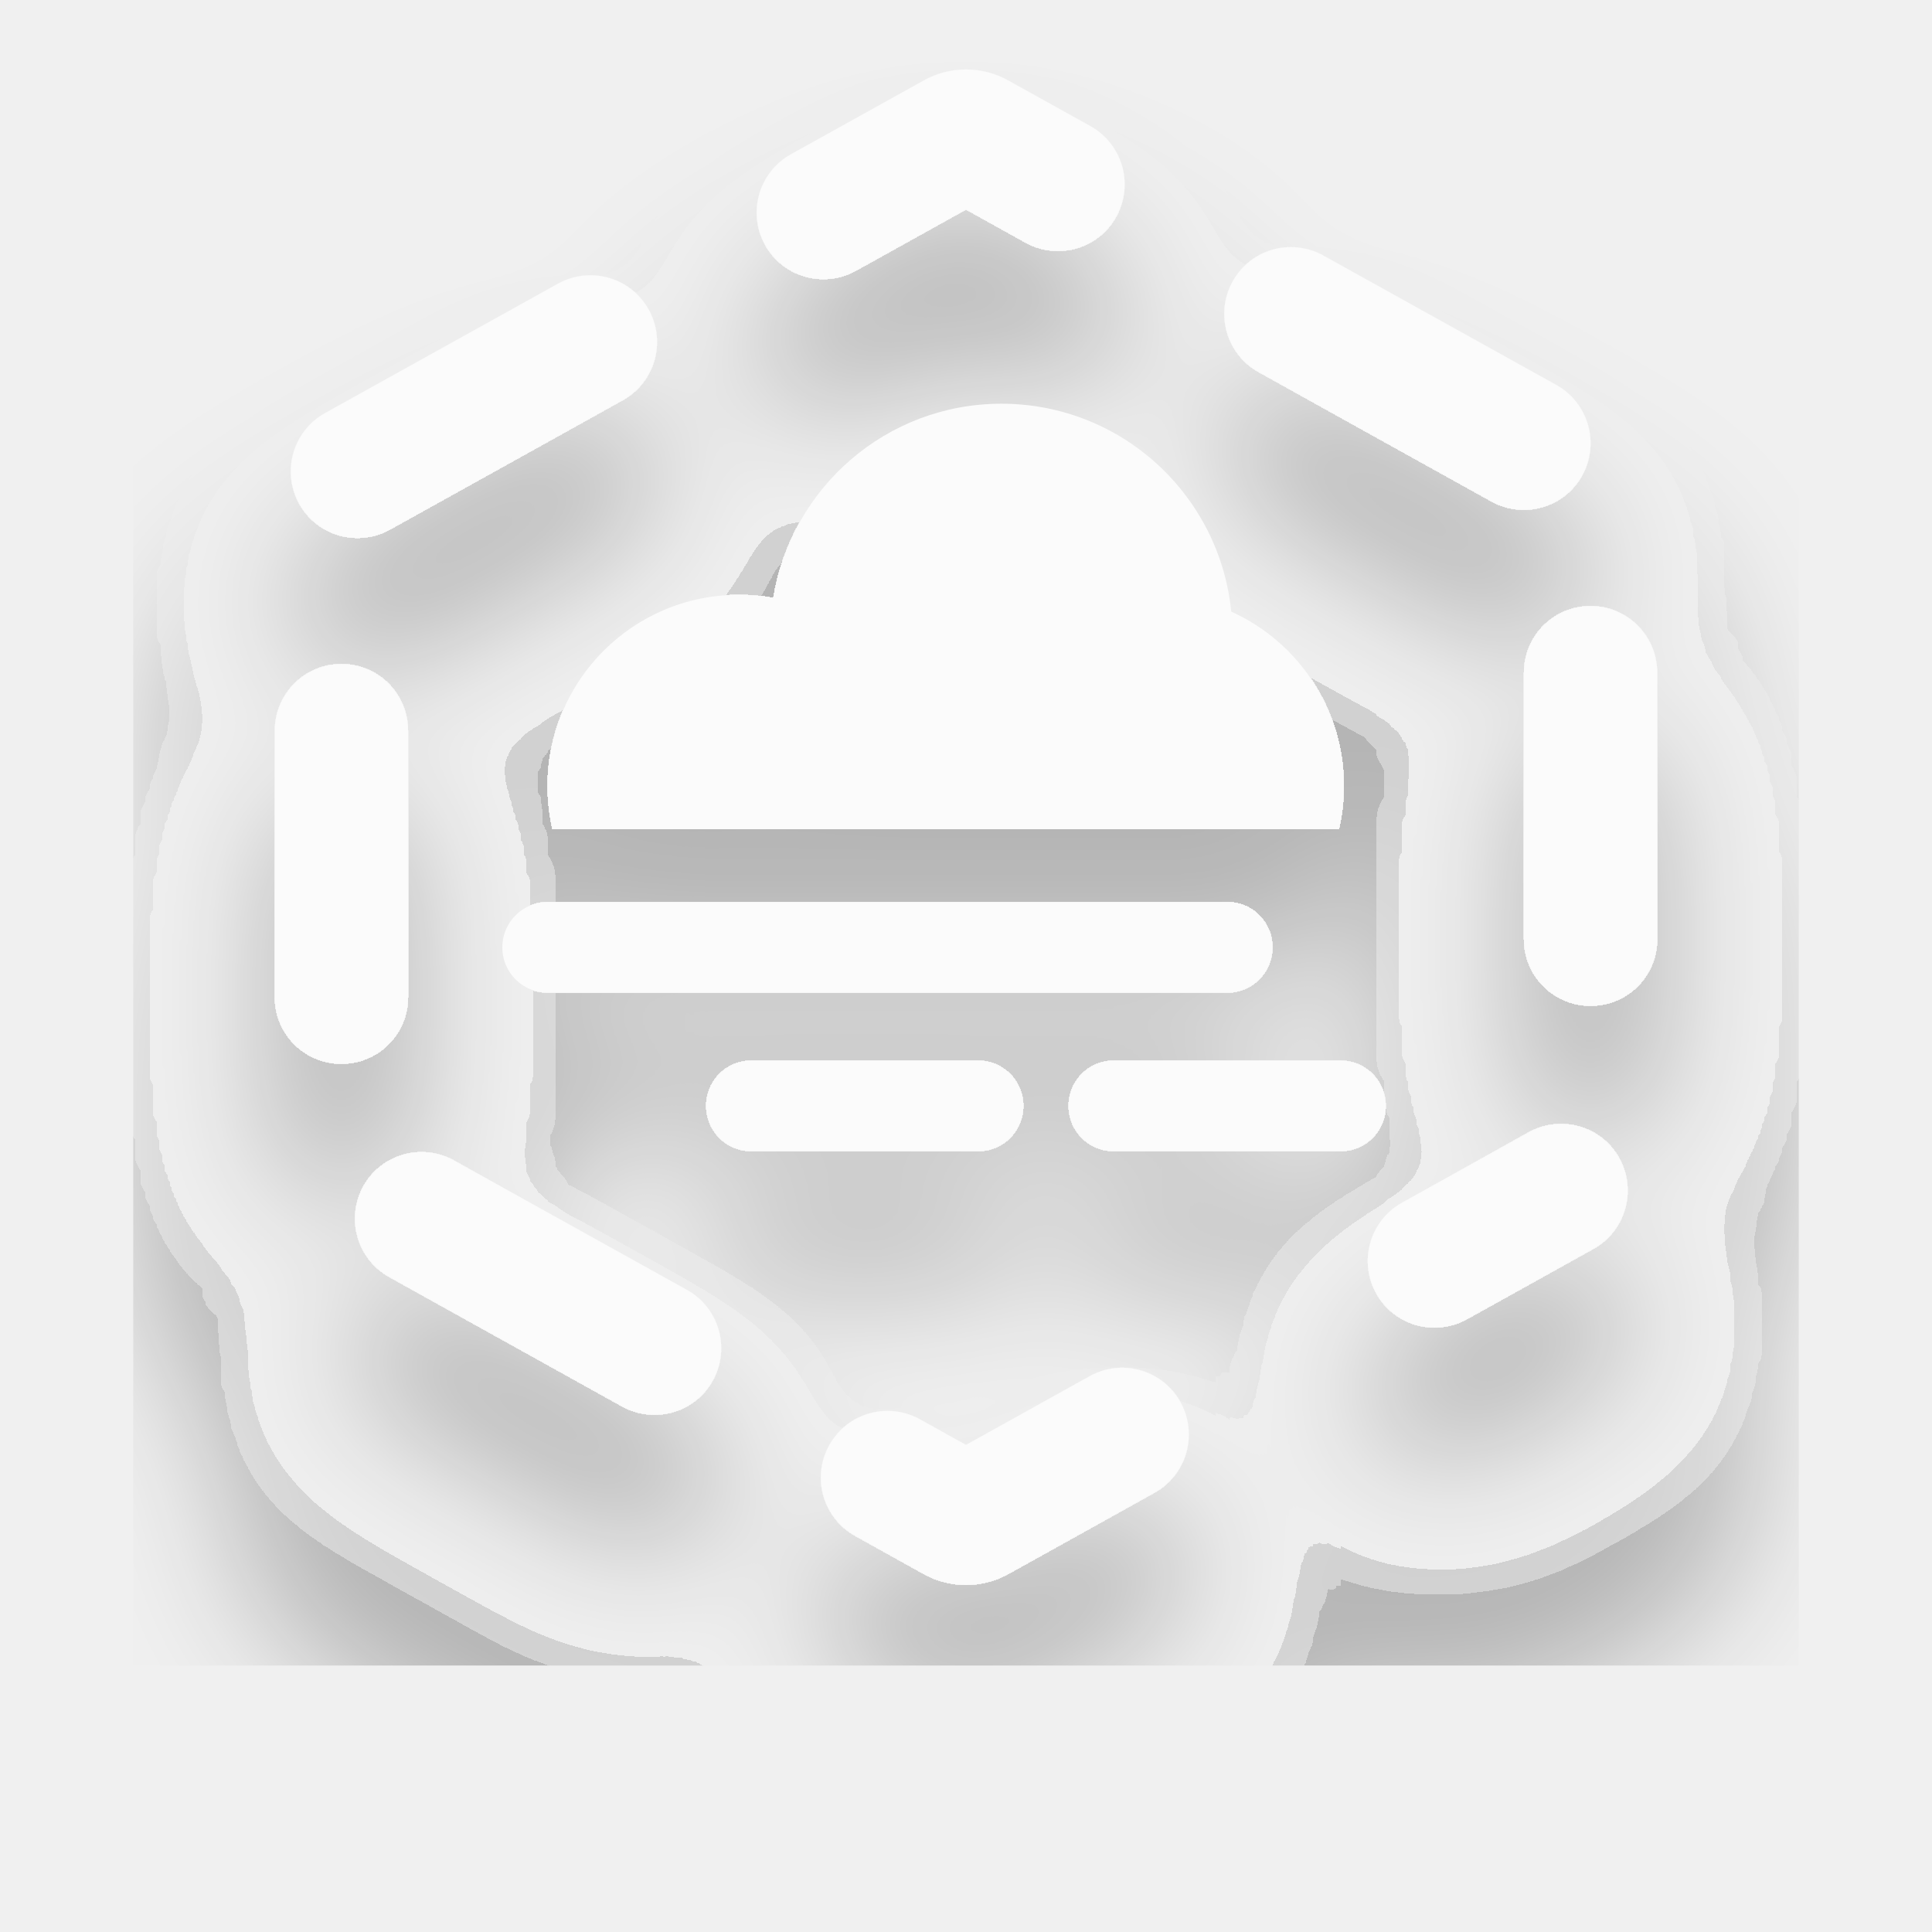
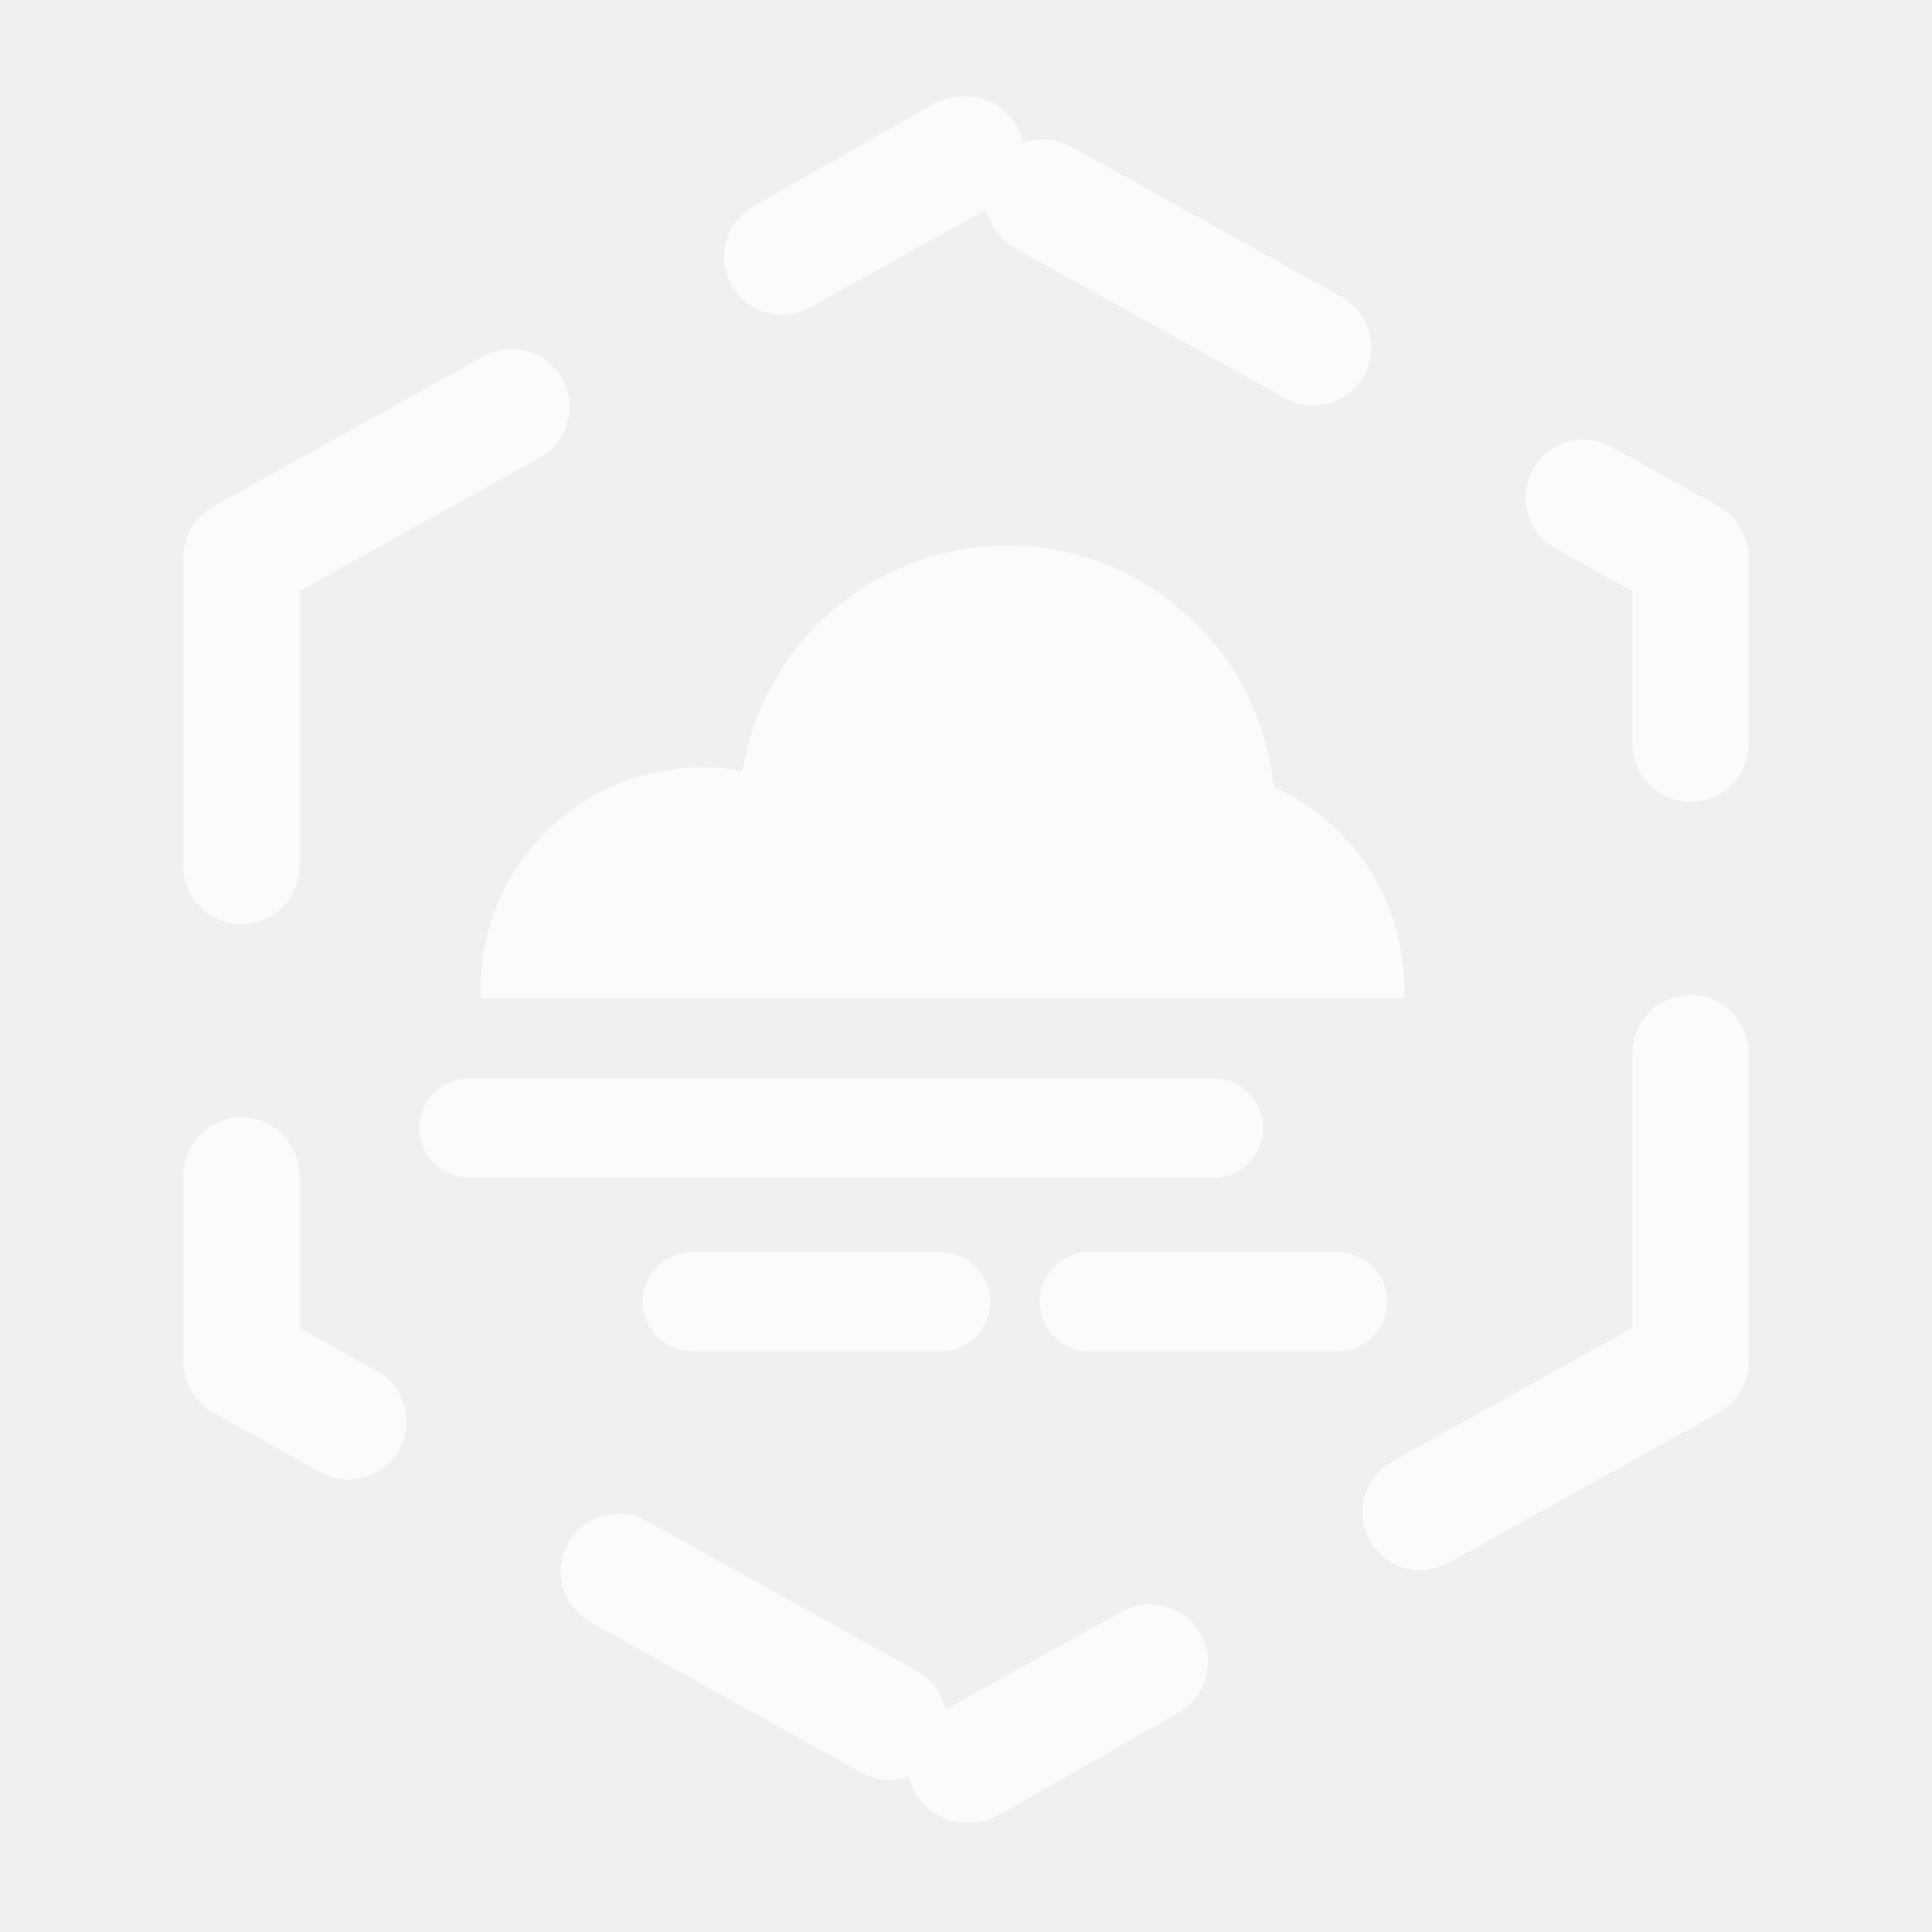
- <svg xmlns="http://www.w3.org/2000/svg" width="58" height="58" viewBox="0 0 58 58" fill="none">
-   <g clip-path="url(#clip0_39_777)" filter="url(#filter0_d_39_777)">
-     <g filter="url(#filter1_d_39_777)">
-       <path d="M33.688 43.062L29.291 45.505C29.11 45.605 28.89 45.605 28.709 45.505L10.559 35.421C10.368 35.316 10.25 35.115 10.25 34.897L10.25 14.77C10.25 14.552 10.368 14.351 10.559 14.245L28.709 4.162C28.89 4.061 29.11 4.061 29.291 4.162L47.441 14.245C47.632 14.351 47.75 14.552 47.75 14.77L47.75 34.897C47.75 35.115 47.632 35.316 47.441 35.421L43.062 37.854" stroke="#FBFBFB" stroke-width="4" stroke-linecap="round" stroke-linejoin="round" stroke-dasharray="8 8" />
-     </g>
-     <path fill-rule="evenodd" clip-rule="evenodd" d="M40.195 24.89H16.587C16.491 24.473 16.44 24.039 16.44 23.593C16.44 20.425 19.008 17.857 22.177 17.857C22.533 17.857 22.881 17.889 23.219 17.951C23.747 14.646 26.61 12.12 30.064 12.12C33.659 12.12 36.615 14.857 36.962 18.361C38.955 19.26 40.342 21.265 40.342 23.593C40.342 24.039 40.291 24.473 40.195 24.89Z" fill="#FBFBFB" />
-     <path d="M16.44 28.44L36.84 28.44" stroke="#FBFBFB" stroke-width="2.72" stroke-linecap="round" />
-     <path d="M33.44 33.2L40.24 33.2" stroke="#FBFBFB" stroke-width="2.72" stroke-linecap="round" />
-     <path d="M22.56 33.2L29.36 33.2" stroke="#FBFBFB" stroke-width="2.72" stroke-linecap="round" />
+ <svg xmlns="http://www.w3.org/2000/svg" width="50" height="50" viewBox="0 0 50 50" fill="none">
+   <g clip-path="url(#clip0_39_777)">
+     <path d="M43.75 35.25L43.75 14.417L25 4M43.75 35.25L39.062 37.854M43.75 35.25L25 45.667M6.25 14.417L6.25 35.25L25 45.667M6.25 14.417L25 4M6.25 14.417L10.938 11.812M25 4L24.892 4L20.312 6.604M25 45.667H25.108L29.688 43.062" stroke="#FBFBFB" stroke-width="3" stroke-linecap="round" stroke-linejoin="round" stroke-dasharray="8 8" />
+     <path fill-rule="evenodd" clip-rule="evenodd" d="M36.337 25.84H12.445C12.442 25.758 12.44 25.676 12.44 25.593C12.44 22.425 15.008 19.857 18.177 19.857C18.533 19.857 18.881 19.889 19.219 19.951C19.747 16.646 22.61 14.12 26.064 14.12C29.659 14.12 32.615 16.857 32.962 20.361C34.955 21.26 36.342 23.265 36.342 25.593C36.342 25.676 36.34 25.758 36.337 25.84Z" fill="#FBFBFB" />
+     <path d="M12.138 29.193L31.404 29.193" stroke="#FBFBFB" stroke-width="2.569" stroke-linecap="round" />
+     <path d="M28.193 33.689L34.616 33.689" stroke="#FBFBFB" stroke-width="2.569" stroke-linecap="round" />
+     <path d="M17.918 33.689L24.34 33.689" stroke="#FBFBFB" stroke-width="2.569" stroke-linecap="round" />
  </g>
  <defs>
-     <filter id="filter0_d_39_777" x="0" y="0" width="58" height="58" filterUnits="userSpaceOnUse" color-interpolation-filters="sRGB">
-       <feFlood flood-opacity="0" result="BackgroundImageFix" />
-       <feColorMatrix in="SourceAlpha" type="matrix" values="0 0 0 0 0 0 0 0 0 0 0 0 0 0 0 0 0 0 127 0" result="hardAlpha" />
-       <feOffset dy="4" />
-       <feGaussianBlur stdDeviation="2" />
-       <feComposite in2="hardAlpha" operator="out" />
-       <feColorMatrix type="matrix" values="0 0 0 0 0 0 0 0 0 0 0 0 0 0 0 0 0 0 0.25 0" />
-       <feBlend mode="normal" in2="BackgroundImageFix" result="effect1_dropShadow_39_777" />
-       <feBlend mode="normal" in="SourceGraphic" in2="effect1_dropShadow_39_777" result="shape" />
-     </filter>
-     <filter id="filter1_d_39_777" x="0" y="0" width="58" height="58" filterUnits="userSpaceOnUse" color-interpolation-filters="sRGB">
-       <feFlood flood-opacity="0" result="BackgroundImageFix" />
-       <feColorMatrix in="SourceAlpha" type="matrix" values="0 0 0 0 0 0 0 0 0 0 0 0 0 0 0 0 0 0 127 0" result="hardAlpha" />
-       <feOffset dy="4" />
-       <feGaussianBlur stdDeviation="2" />
-       <feComposite in2="hardAlpha" operator="out" />
-       <feColorMatrix type="matrix" values="0 0 0 0 0 0 0 0 0 0 0 0 0 0 0 0 0 0 0.25 0" />
-       <feBlend mode="normal" in2="BackgroundImageFix" result="effect1_dropShadow_39_777" />
-       <feBlend mode="normal" in="SourceGraphic" in2="effect1_dropShadow_39_777" result="shape" />
-     </filter>
    <clipPath id="clip0_39_777">
-       <rect width="50" height="50" fill="white" transform="translate(4)" />
+       <rect width="50" height="50" fill="white" />
    </clipPath>
  </defs>
</svg>
